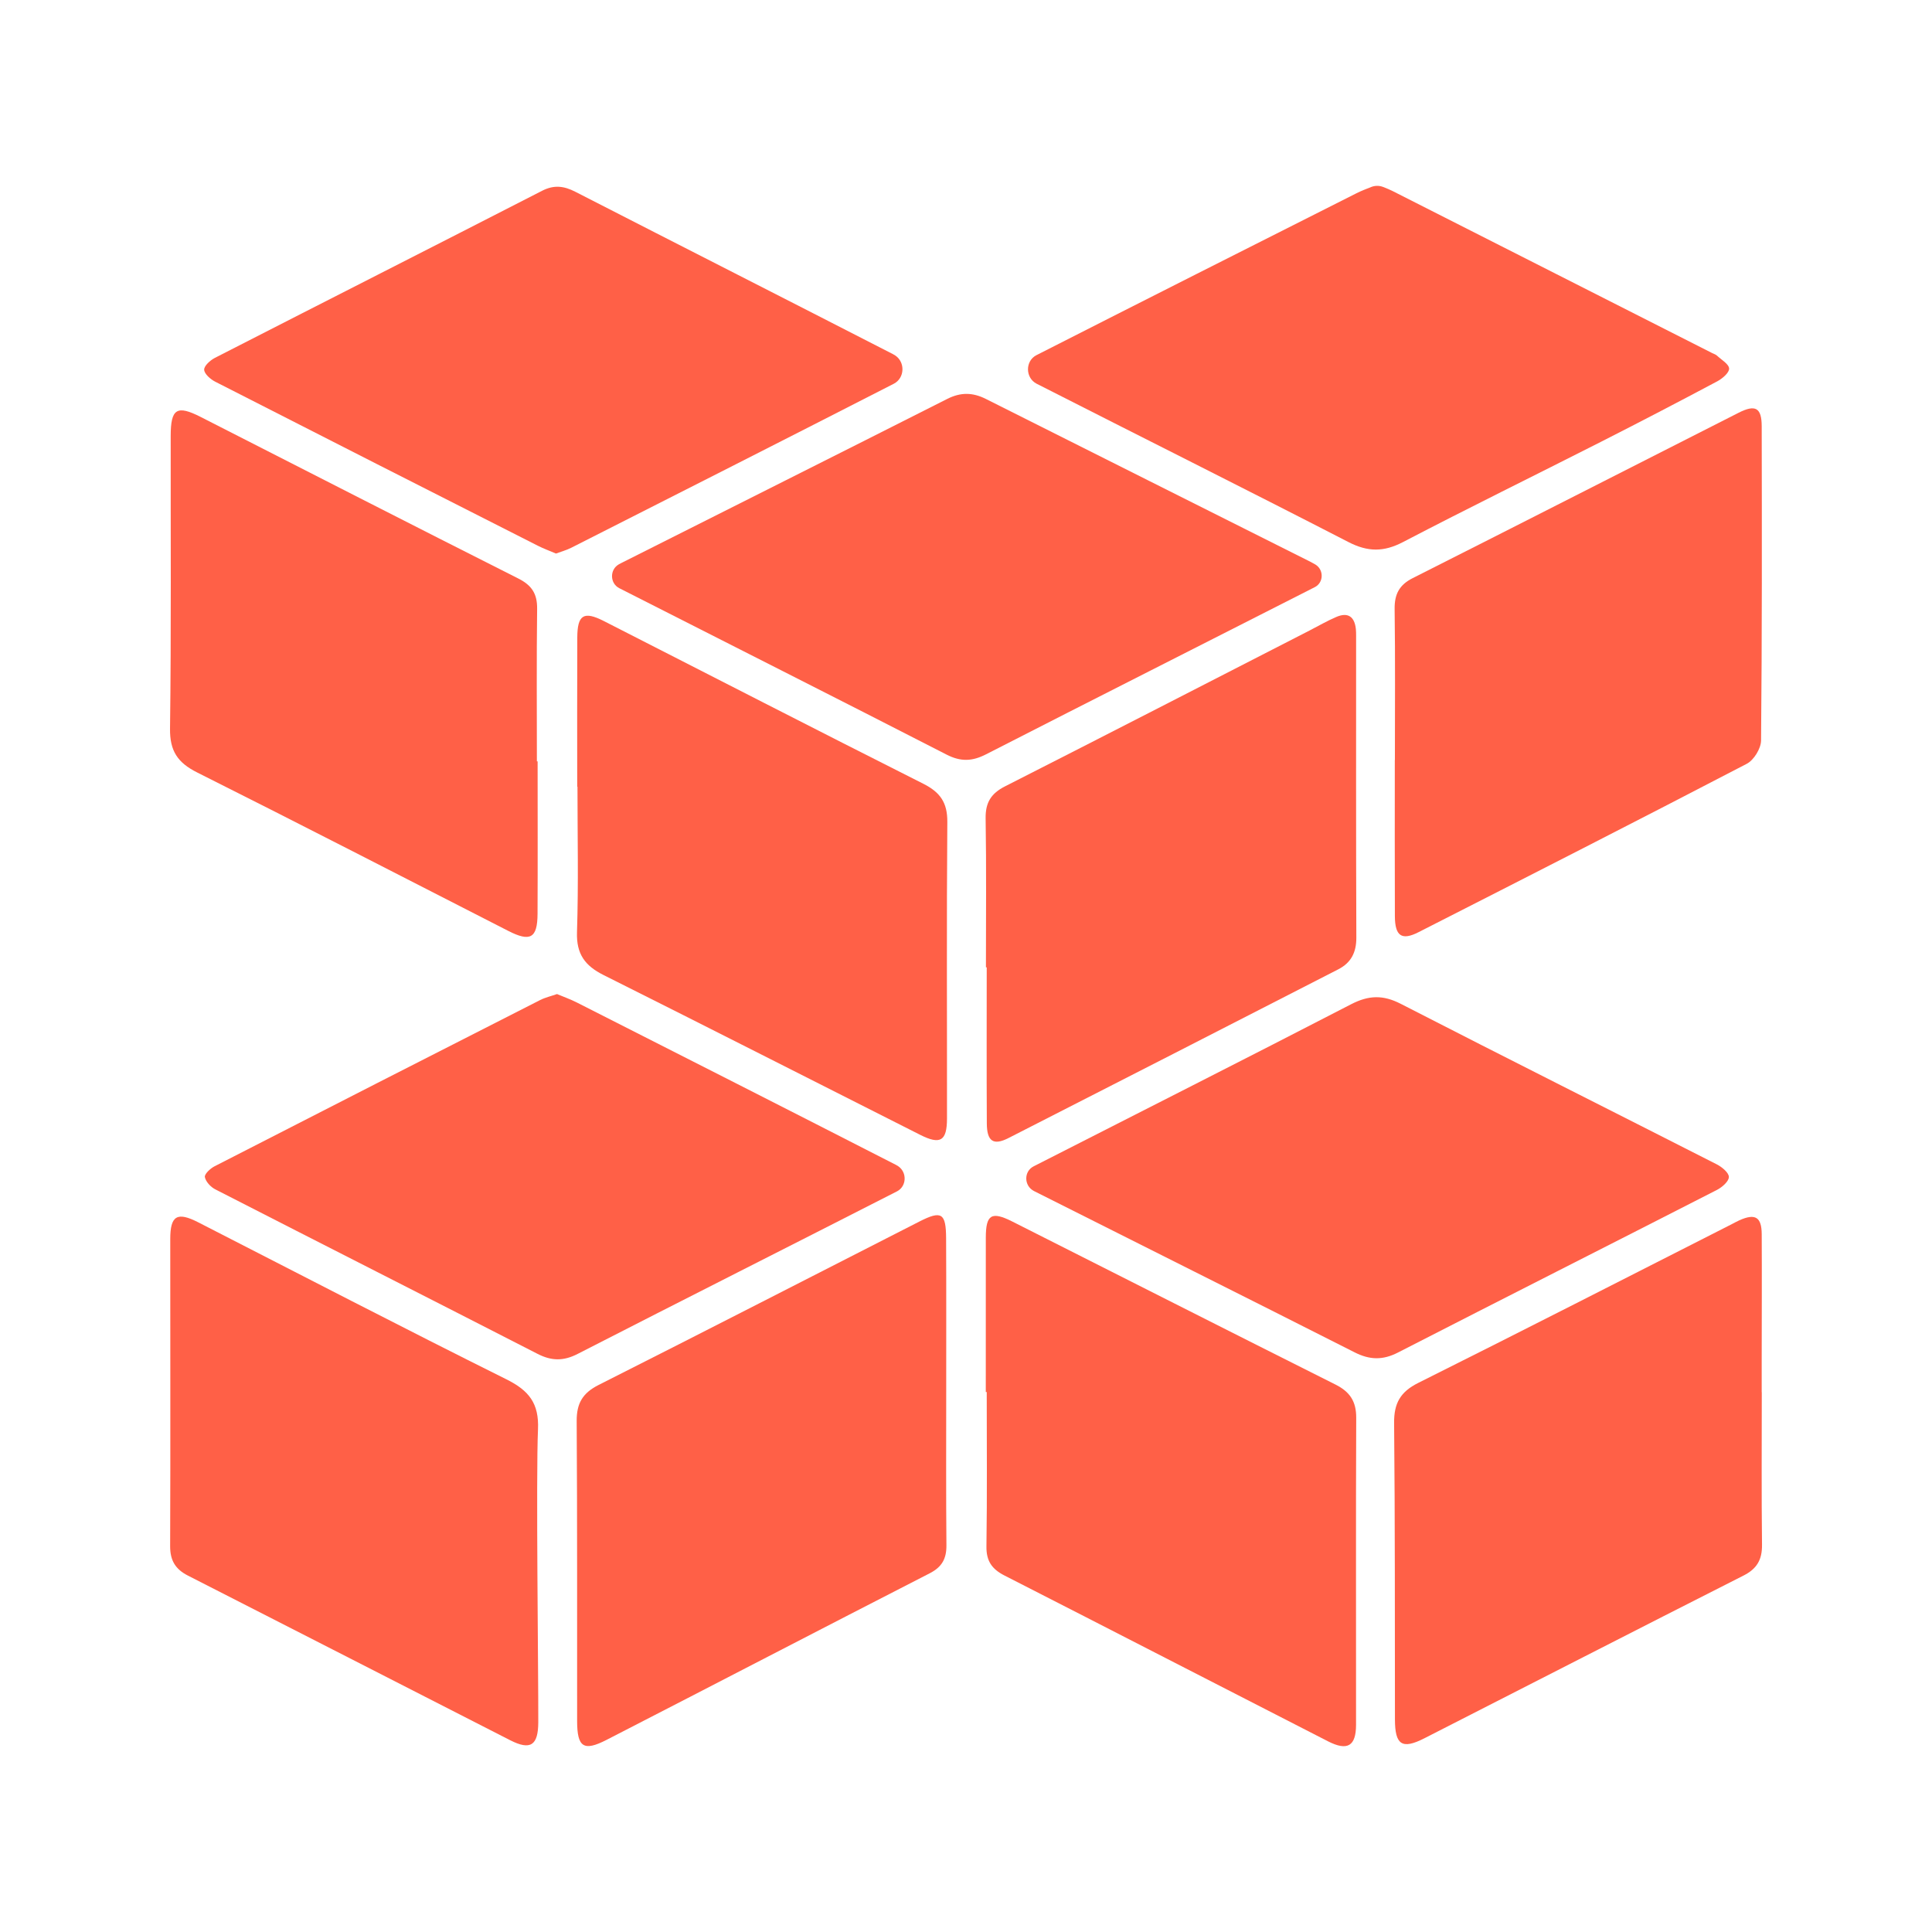
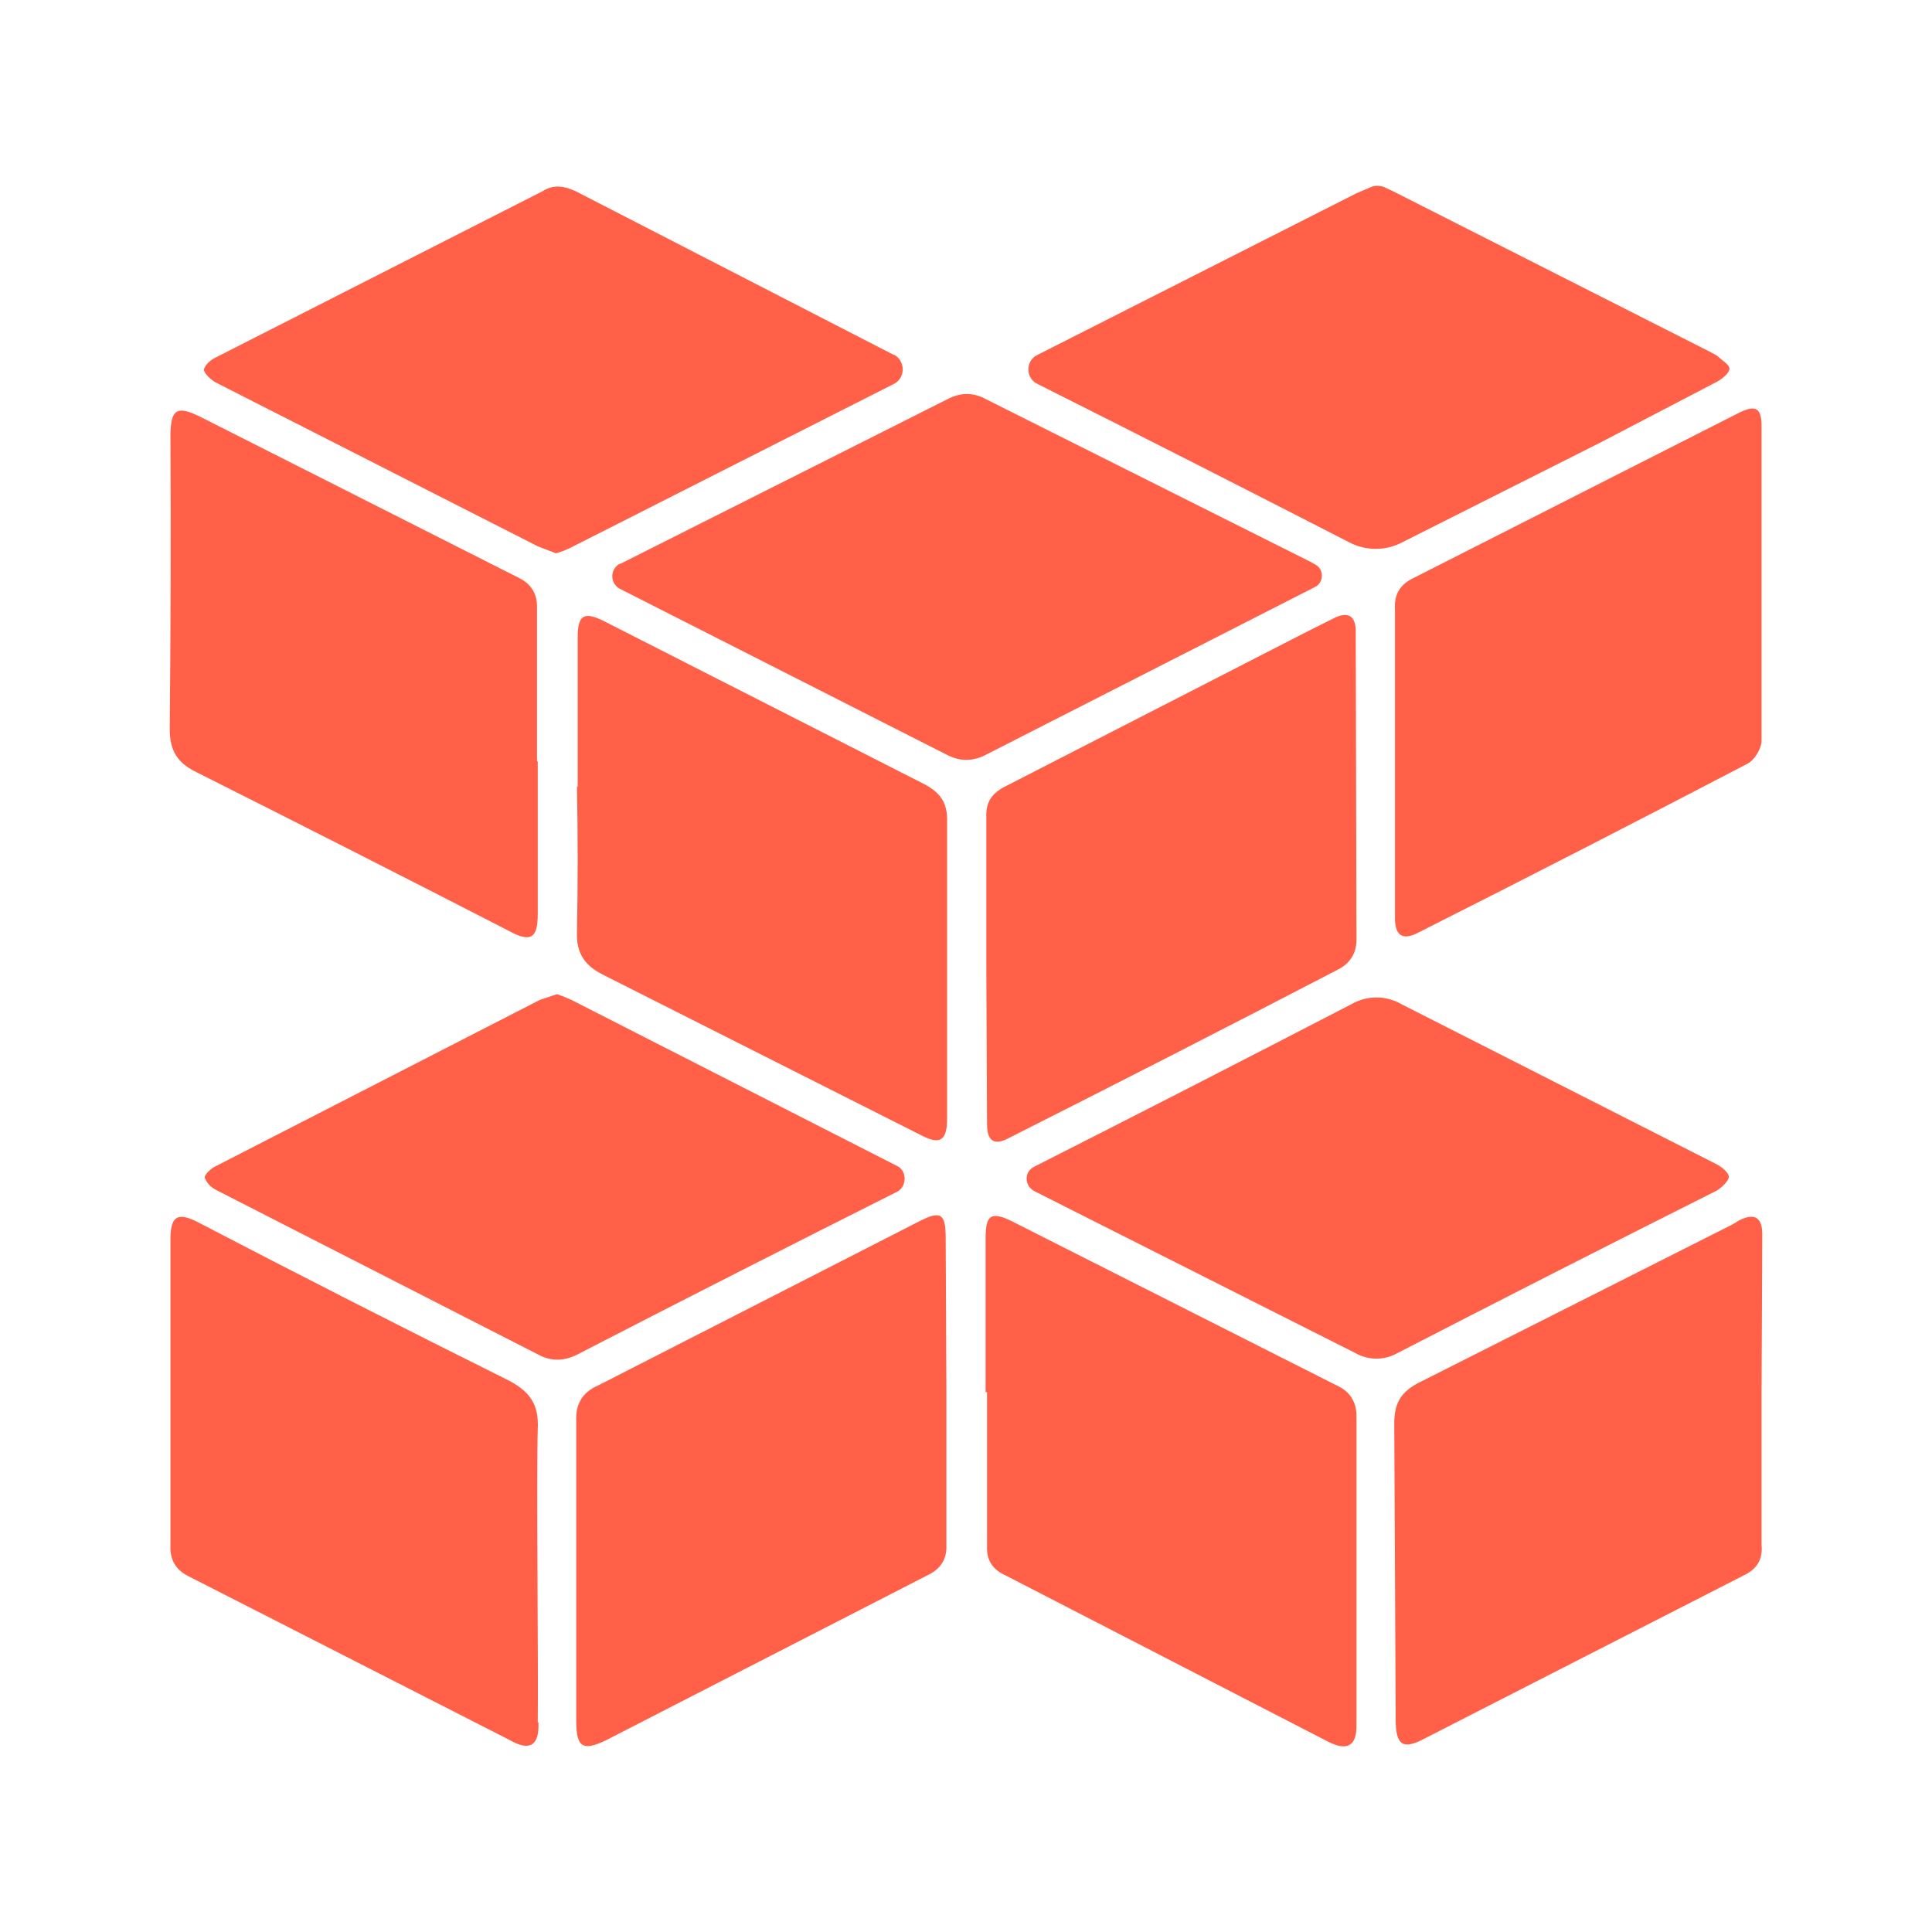
- <svg xmlns="http://www.w3.org/2000/svg" width="1024" height="1024" version="1.1" viewBox="0 0 270.93 270.93">
-   <defs>
-     <clipPath id="clipPath2">
-       <path transform="translate(-143.52 -366.02)" d="m0 500h500v-500h-500z" />
-     </clipPath>
-     <clipPath id="clipPath4">
-       <path transform="translate(-374.42 -489.21)" d="m0 500h500v-500h-500z" />
-     </clipPath>
-     <clipPath id="clipPath6">
-       <path transform="translate(-124.1 -376.65)" d="m0 500h500v-500h-500z" />
-     </clipPath>
-     <clipPath id="clipPath8">
-       <path transform="translate(-270.74 -180.97)" d="m0 500h500v-500h-500z" />
-     </clipPath>
-     <clipPath id="clipPath10">
-       <path transform="translate(-124.41 -241.39)" d="m0 500h500v-500h-500z" />
-     </clipPath>
-     <clipPath id="clipPath12">
-       <path transform="translate(-256.08 -119.19)" d="m0 500h500v-500h-500z" />
-     </clipPath>
-     <clipPath id="clipPath14">
-       <path transform="translate(-243.92 -119.56)" d="m0 500h500v-500h-500z" />
-     </clipPath>
-     <clipPath id="clipPath16">
-       <path transform="translate(-118.66 -17.814)" d="m0 500h500v-500h-500z" />
-     </clipPath>
-     <clipPath id="clipPath18">
-       <path transform="translate(-494.34 -119.14)" d="m0 500h500v-500h-500z" />
-     </clipPath>
-     <clipPath id="clipPath20">
-       <path transform="translate(-130.62 -305.06)" d="m0 500h500v-500h-500z" />
-     </clipPath>
-     <clipPath id="clipPath22">
-       <path transform="translate(-118.46 -312.85)" d="m0 500h500v-500h-500z" />
-     </clipPath>
-     <clipPath id="clipPath24">
-       <path transform="translate(-256.12 -249.59)" d="m0 500h500v-500h-500z" />
-     </clipPath>
-     <clipPath id="clipPath26">
-       <path transform="translate(-381.7 -313.27)" d="m0 500h500v-500h-500z" />
-     </clipPath>
-   </defs>
-   <g fill="#ff6047">
-     <path transform="matrix(.4567 0 0 -.4567 86.837 82.479)" d="m0 0c-2.896 1.493-2.963 5.697-0.132 7.309 0.235 0.134 0.471 0.261 0.71 0.381 33.372 16.816 66.789 33.542 100.13 50.413 4.136 2.093 7.824 2.033 11.881-8e-3 33.232-16.717 66.506-33.351 99.748-50.049 0.474-0.238 0.939-0.499 1.41-0.781 2.637-1.583 2.598-5.521-0.133-6.935-0.016-8e-3 -0.032-0.017-0.048-0.025-33.631-17.122-67.321-34.126-100.92-51.32-4.272-2.187-7.778-2.329-12.17-0.075-33.412 17.15-66.956 34.041-100.43 51.064-0.017 9e-3 -0.034 0.017-0.051 0.026" clip-path="url(#clipPath2)" />
-     <path transform="matrix(.4567 0 0 -.4567 192.29 26.221)" d="m0 0c1.183 0.464 2.5 0.461 3.682-5e-3 1.039-0.41 1.998-0.793 2.915-1.257 32.715-16.57 65.418-33.162 98.124-49.751 0.486-0.246 1.054-0.407 1.437-0.765 1.376-1.286 3.679-2.599 3.735-3.98 0.053-1.281-2.089-3.094-3.66-3.929-11.86-6.308-23.777-12.513-35.755-18.596-20.229-10.273-40.607-20.256-60.72-30.749-5.924-3.091-10.808-3.058-16.765 0.01-31.796 16.376-63.796 32.356-95.671 48.58-0.046 0.024-0.093 0.049-0.14 0.074-3.412 1.833-3.442 6.921-7e-3 8.711 0.019 0.01 0.039 0.02 0.058 0.03 32.688 16.634 65.433 33.158 98.182 49.671 1.482 0.748 3.038 1.349 4.585 1.956" clip-path="url(#clipPath4)" />
-     <path transform="matrix(.4567 0 0 -.4567 77.969 77.626)" d="m0 0c-1.926 0.822-3.797 1.498-5.558 2.391-33.042 16.755-66.081 33.516-99.07 50.373-1.463 0.748-3.334 2.372-3.403 3.673-0.062 1.176 1.859 2.911 3.292 3.645 33.462 17.141 67 34.137 100.45 51.299 3.694 1.895 6.724 1.502 10.236-0.299 32.488-16.658 65.046-33.179 97.526-49.852 0.237-0.121 0.467-0.258 0.69-0.406 3.112-2.07 2.924-6.911-0.382-8.654-0.019-0.01-0.037-0.02-0.056-0.03-32.978-16.883-66.024-33.632-99.071-50.378-1.429-0.725-3.011-1.148-4.655-1.762" clip-path="url(#clipPath6)" />
-     <path transform="matrix(.4567 0 0 -.4567 144.94 166.99)" d="m0 0c-2.971 1.633-3.009 5.952 5e-3 7.505 0.016 9e-3 0.033 0.017 0.05 0.026 32.485 16.572 65.046 32.996 97.439 49.746 5.399 2.791 9.804 2.936 15.251 0.137 32.279-16.582 64.726-32.837 97.065-49.305 1.576-0.802 3.711-2.584 3.688-3.877-0.023-1.363-2.086-3.151-3.665-3.959-32.624-16.691-65.337-33.21-97.944-49.934-4.672-2.396-8.667-2.293-13.315 0.061-32.683 16.559-65.466 32.918-98.189 49.397-0.129 0.065-0.258 0.133-0.385 0.203" clip-path="url(#clipPath8)" />
-     <path transform="matrix(.4567 0 0 -.4567 78.112 139.4)" d="m0 0c2.071-0.873 4.119-1.593 6.039-2.566 32.719-16.596 65.435-33.198 98.094-49.913 0.249-0.128 0.488-0.276 0.718-0.44 2.676-1.907 2.488-6.119-0.423-7.645-0.016-8e-3 -0.032-0.017-0.049-0.025-32.673-16.679-65.43-33.192-98.075-49.924-4.348-2.228-8.009-2.156-12.274 0.03-32.967 16.899-66.016 33.638-98.986 50.531-1.401 0.718-2.907 2.338-3.174 3.761-0.169 0.903 1.657 2.63 2.946 3.291 33.289 17.08 66.621 34.078 99.968 51.046 1.586 0.806 3.376 1.211 5.216 1.854" clip-path="url(#clipPath10)" />
-     <path transform="matrix(.4567 0 0 -.4567 138.24 195.21)" d="m0 0c0 15.803-0.018 31.606 8e-3 47.409 0.012 7.107 1.738 8.174 8.163 4.933 33.064-16.677 66.085-33.441 99.19-50.036 4.434-2.223 6.403-5.159 6.381-10.209-0.134-31.423-0.022-62.848-0.052-94.272-7e-3 -6.551-2.642-8.125-8.623-5.065-33.127 16.948-66.2 34.001-99.345 50.913-3.834 1.956-5.587 4.433-5.522 8.919 0.232 15.8 0.09 31.605 0.09 47.408z" clip-path="url(#clipPath12)" />
-     <path transform="matrix(.4567 0 0 -.4567 132.69 195.04)" d="m0 0c7e-3 -15.803-0.077-31.606 0.065-47.408 0.037-4.112-1.344-6.677-5.114-8.609-33.116-16.978-66.131-34.153-99.235-51.155-7.073-3.633-9.038-2.256-9.047 5.794-0.032 30.7 0.064 61.401-0.134 92.1-0.035 5.425 1.821 8.604 6.721 11.075 32.906 16.597 65.679 33.458 98.516 50.191 6.782 3.456 8.156 2.614 8.196-5.122 0.081-15.621 0.024-31.244 0.032-46.866" clip-path="url(#clipPath14)" />
-     <path transform="matrix(.4567 0 0 -.4567 75.484 241.51)" d="m0 0c-0.021-7.156-2.401-8.71-8.64-5.528-32.992 16.827-65.94 33.74-98.941 50.547-3.842 1.957-5.474 4.641-5.457 9.049 0.119 31.431 0.023 62.863 0.035 94.295 3e-3 7.227 2.129 8.438 8.597 5.129 31.517-16.129 62.942-32.443 94.636-48.215 6.911-3.44 10.039-7.376 9.684-15.353-0.637-14.325 0.132-74.3 0.086-89.924" clip-path="url(#clipPath16)" />
-     <path transform="matrix(.4567 0 0 -.4567 247.06 195.23)" d="m0 0c0-15.622-0.112-31.246 0.069-46.866 0.053-4.567-1.552-7.352-5.681-9.443-32.711-16.57-65.331-33.317-98-49.969-6.853-3.493-9.019-2.045-9.03 5.795-0.045 30.336 0.041 60.673-0.255 91.006-0.06 6.066 1.903 9.576 7.412 12.327 32.153 16.055 64.146 32.432 96.192 48.701 0.81 0.411 1.598 0.868 2.426 1.237 4.854 2.164 6.819 1.015 6.847-4.286 0.069-12.897 4e-3 -25.795-6e-3 -38.693-3e-3 -3.269-1e-3 -6.539-1e-3 -9.809z" clip-path="url(#clipPath18)" />
-     <path transform="matrix(.4567 0 0 -.4567 80.945 110.32)" d="m0 0c0 15.262-0.048 30.524 0.021 45.785 0.033 7.036 1.994 8.217 8.183 5.062 32.675-16.66 65.292-33.436 98.048-49.934 5.178-2.608 7.44-5.773 7.391-11.742-0.244-30.339-0.071-60.682-0.099-91.024-7e-3 -6.95-2.03-8.178-8.239-5.045-32.417 16.359-64.779 32.828-97.25 49.08-5.663 2.835-8.341 6.433-8.124 13.127 0.481 14.883 0.15 29.793 0.15 44.691z" clip-path="url(#clipPath20)" />
-     <path transform="matrix(.4567 0 0 -.4567 75.392 106.77)" d="m0 0c0-15.614 0.053-31.229-0.023-46.843-0.036-7.475-2.26-8.653-8.991-5.21-31.82 16.275-63.595 32.639-95.544 48.657-5.968 2.992-8.402 6.587-8.314 13.45 0.382 29.953 0.169 59.913 0.204 89.871 0.01 8.406 1.89 9.564 9.242 5.817 32.494-16.558 64.953-33.186 97.518-49.604 4.138-2.087 5.814-4.699 5.757-9.297-0.194-15.611-0.074-31.227-0.074-46.841h0.225" clip-path="url(#clipPath22)" />
-     <path transform="matrix(.4567 0 0 -.4567 138.26 135.65)" d="m0 0c0 15.251 0.157 30.504-0.092 45.751-0.078 4.842 1.679 7.644 5.942 9.81 31.22 15.86 62.356 31.885 93.518 47.858 2.743 1.406 5.419 2.97 8.247 4.178 3.556 1.52 5.571 0.072 5.974-3.709 0.076-0.72 0.077-1.451 0.077-2.176 6e-3 -30.865-0.046-61.73 0.07-92.595 0.017-4.528-1.603-7.711-5.551-9.734-33.745-17.292-67.481-34.601-101.27-51.813-4.646-2.367-6.612-0.992-6.642 4.499-0.087 15.977-0.031 31.954-0.031 47.931z" clip-path="url(#clipPath24)" />
-     <path transform="matrix(.4567 0 0 -.4567 195.61 106.57)" d="m0 0c0 15.443 0.131 30.889-0.081 46.329-0.062 4.564 1.416 7.415 5.552 9.502 33.394 16.853 66.711 33.857 100.07 50.777 5.158 2.616 7.08 1.56 7.091-4.16 0.063-32.159 0.109-64.319-0.196-96.475-0.024-2.455-2.214-6.02-4.394-7.154-33.498-17.436-67.147-34.583-100.8-51.714-5.16-2.626-7.22-1.175-7.246 4.929-0.067 15.989-0.022 31.977-0.022 47.966h0.029" clip-path="url(#clipPath26)" />
-   </g>
+ <svg xmlns="http://www.w3.org/2000/svg" viewBox="0 0 270.9 270.9">
+   <path fill="#ff6047" d="M86.8 82.5a2 2 0 0 1 0-3.4l.3-.1 45.7-23q2.8-1.5 5.5 0l45.5 22.8.7.4c1.2.7 1.1 2.5-.1 3.1l-46.1 23.5q-2.8 1.5-5.6 0zm105.5-56.3q.8-.3 1.7 0l1.3.6 44.8 22.7.7.4c.6.6 1.7 1.2 1.7 1.8s-1 1.4-1.7 1.8L224.5 62l-27.8 14a8 8 0 0 1-7.6 0q-21.8-11.2-43.7-22.2c-1.6-.8-1.6-3.2 0-4l44.8-22.7zM78 77.6l-2.6-1-45.2-23c-.7-.4-1.5-1.2-1.6-1.7 0-.6.9-1.4 1.5-1.7l46-23.4c1.6-1 3-.7 4.6 0l44.5 22.9.3.1c1.5 1 1.4 3.2-.1 4L80 76.8q-1 .5-2.1.8M145 167c-1.4-.8-1.4-2.7 0-3.4q22.3-11.3 44.5-22.8a7 7 0 0 1 7 0l44.3 22.5c.7.4 1.7 1.2 1.6 1.8s-1 1.4-1.6 1.8q-22.5 11.3-44.8 22.8a6 6 0 0 1-6 0zm-66.9-27.6q1.5.5 2.8 1.2l45.1 23c1.2.8 1.1 2.8-.2 3.5q-22.5 11.3-44.8 22.8-2.9 1.5-5.6 0l-45.2-23.1q-1.1-.6-1.5-1.7c0-.4.8-1.2 1.4-1.5l45.6-23.4zm60.1 55.8v-21.6c0-3.3.8-3.8 3.8-2.3l45.3 22.9q3 1.3 2.9 4.6v43q.1 4.5-4 2.4L141 220.9q-2.7-1.2-2.6-4v-21.7zm-5.5-.2v21.7q.1 2.7-2.3 4L85 244c-3.3 1.6-4.2 1-4.2-2.7v-42q-.2-3.6 3-5l45-23c3.1-1.6 3.8-1.2 3.8 2.3zm-57.2 46.5q.2 4.9-4 2.5l-45.1-23q-2.6-1.3-2.5-4.2v-43c0-3.3 1-3.9 3.9-2.4q21.5 11.2 43.2 22c3.2 1.6 4.6 3.4 4.4 7-.2 6.6.1 34 0 41.1M247 195.2v21.4q.3 3-2.5 4.3l-44.8 22.9c-3 1.6-4 .9-4-2.7l-.2-41.5c0-2.8.9-4.4 3.4-5.7l44-22.2 1-.6q3.2-1.6 3.2 2zM81 110.3V89.4c0-3.2.9-3.7 3.7-2.3l44.8 22.8c2.3 1.2 3.4 2.6 3.3 5.4v41.5c0 3.2-1 3.8-3.8 2.3l-44.4-22.4c-2.6-1.3-3.8-3-3.7-6q.2-10.2 0-20.4zm-5.6-3.5v21.4c0 3.4-1 4-4.1 2.3q-21.8-11.2-43.7-22.2c-2.7-1.3-3.8-3-3.8-6.1q.2-20.6.1-41c0-3.9.9-4.4 4.3-2.7L72.7 81q2.7 1.3 2.6 4.3v21.4m63 29v-21c-.1-2.2.7-3.4 2.6-4.4l42.7-21.9 3.8-1.9q2.5-1 2.7 1.7v1l.1 42.3q.1 3-2.5 4.4-23.1 12-46.3 23.7-3 1.6-3-2zm57.3-29.1V85.4q-.2-3 2.5-4.3l45.7-23.2c2.4-1.2 3.2-.7 3.2 1.9v44c0 1.2-1 2.8-2 3.3q-23 12-46 23.6-3.5 1.9-3.4-2.2z" />
</svg>
